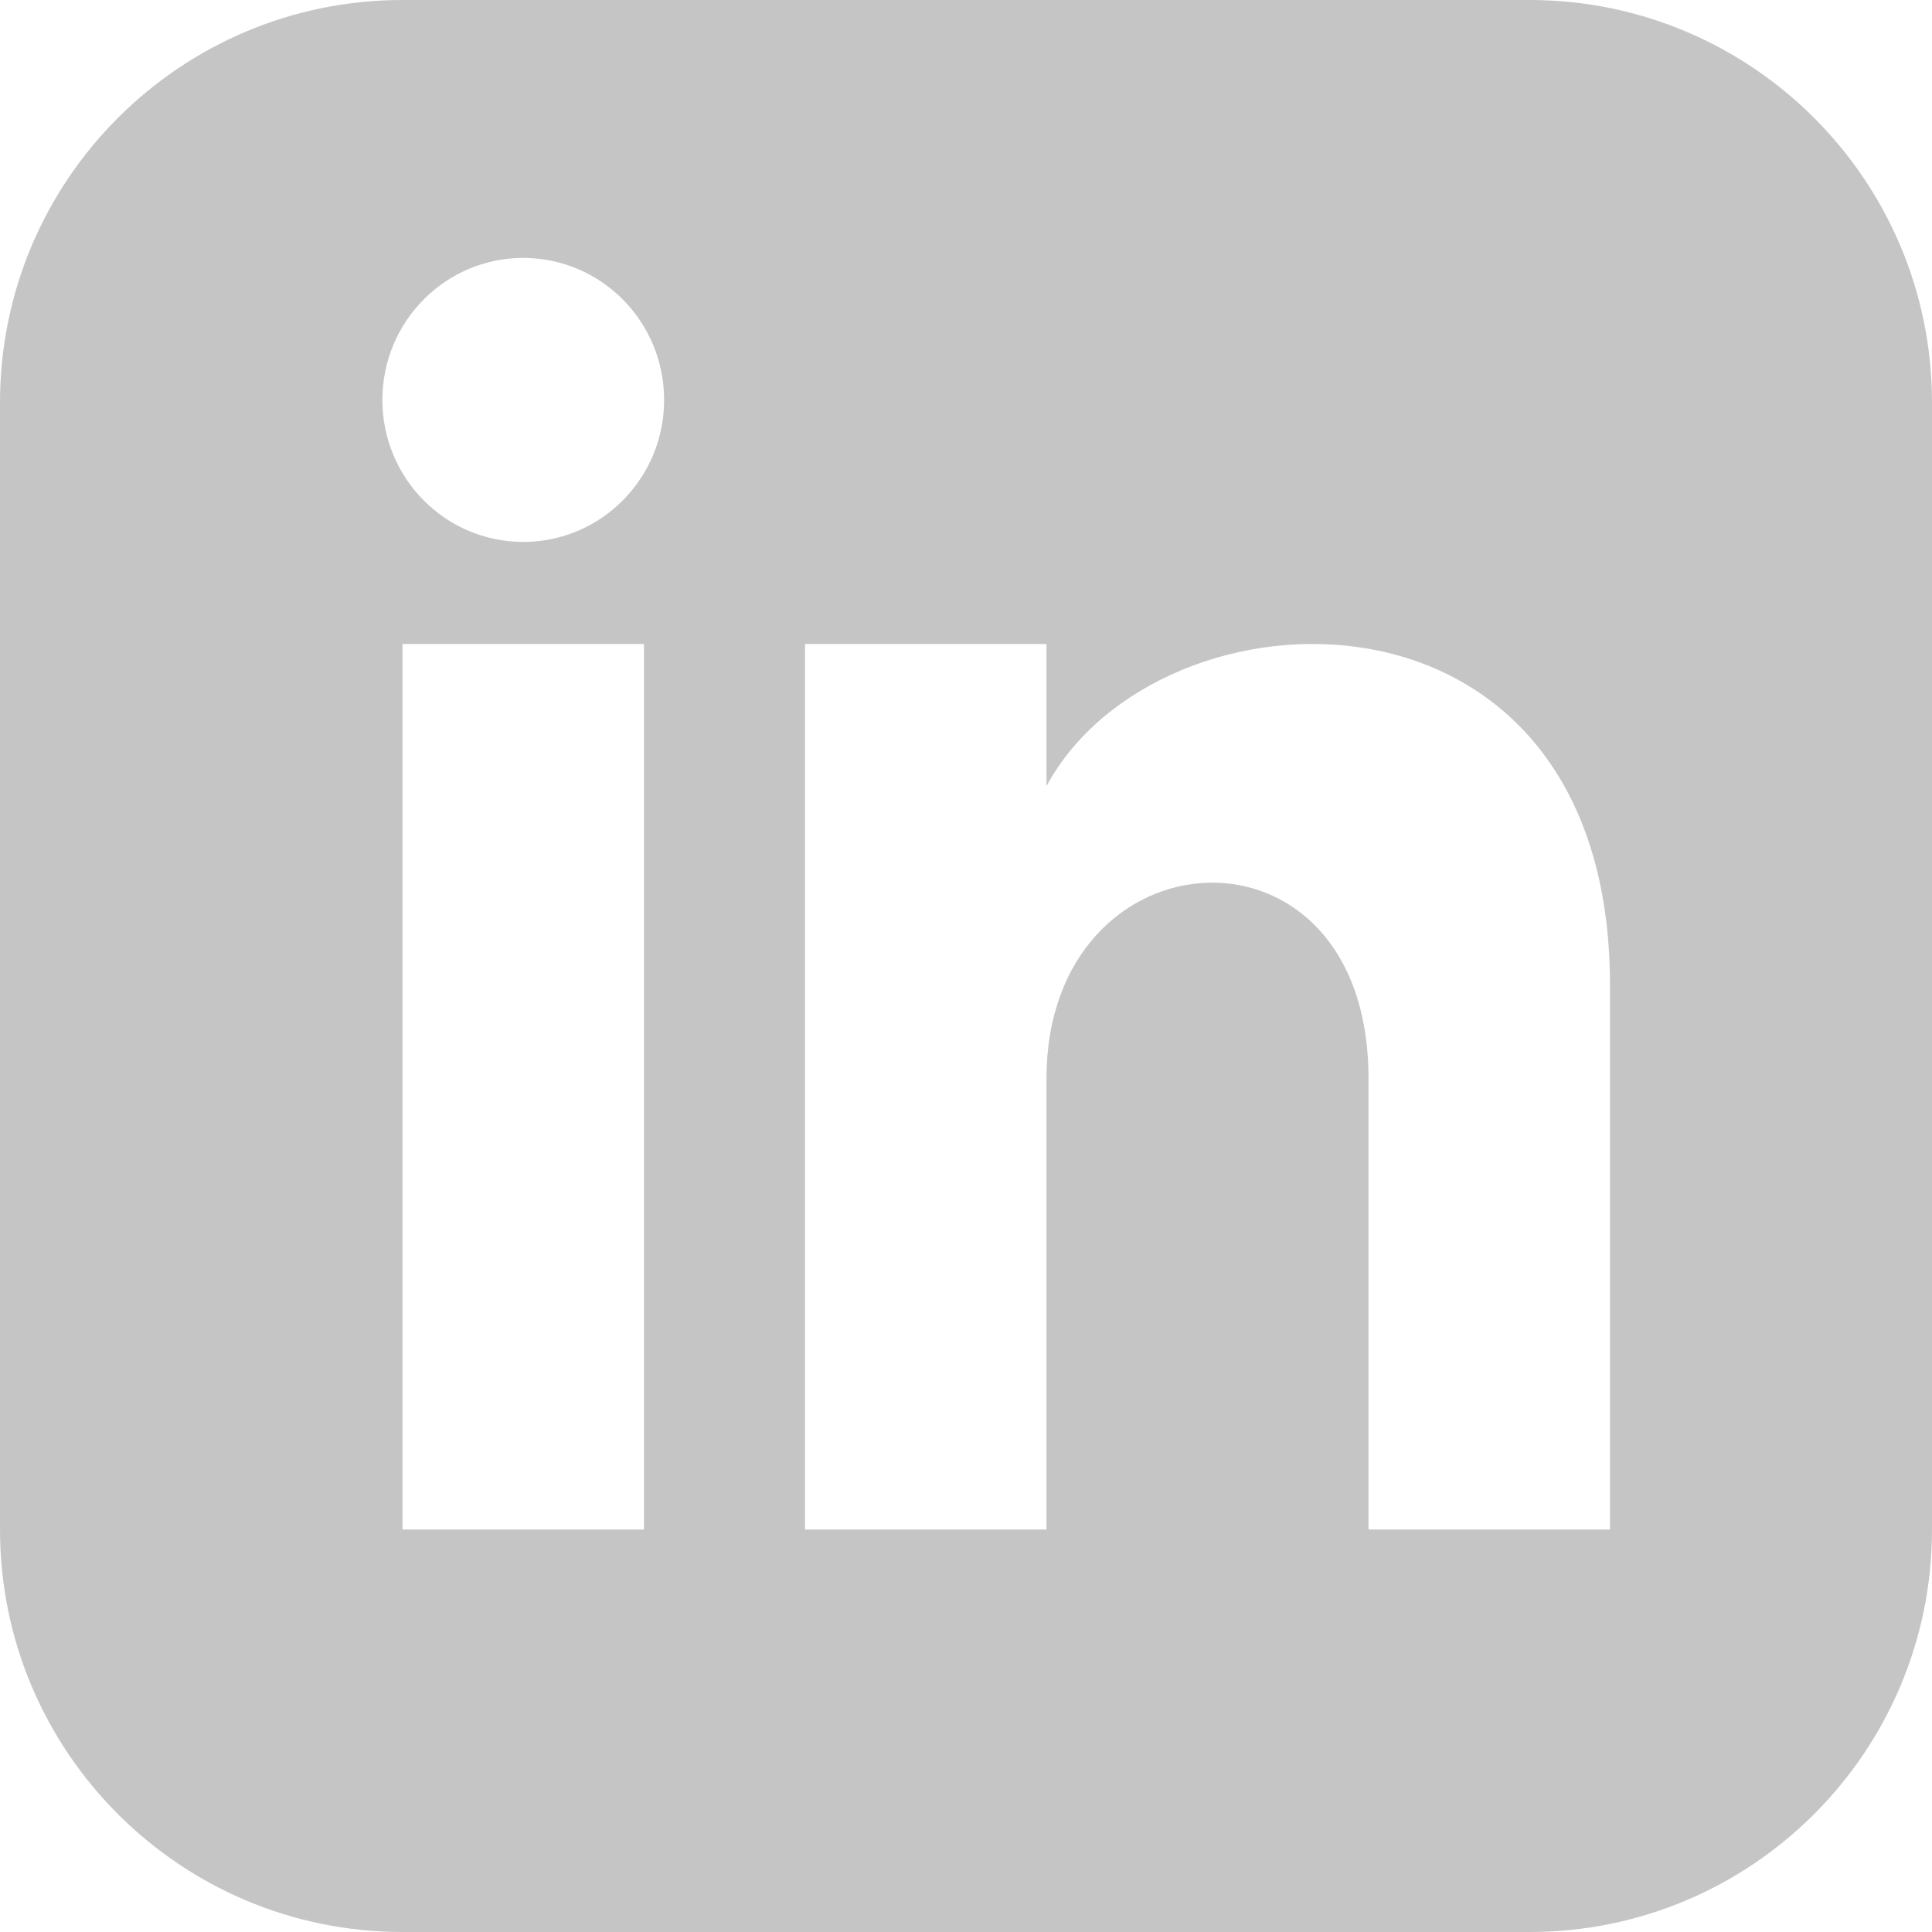
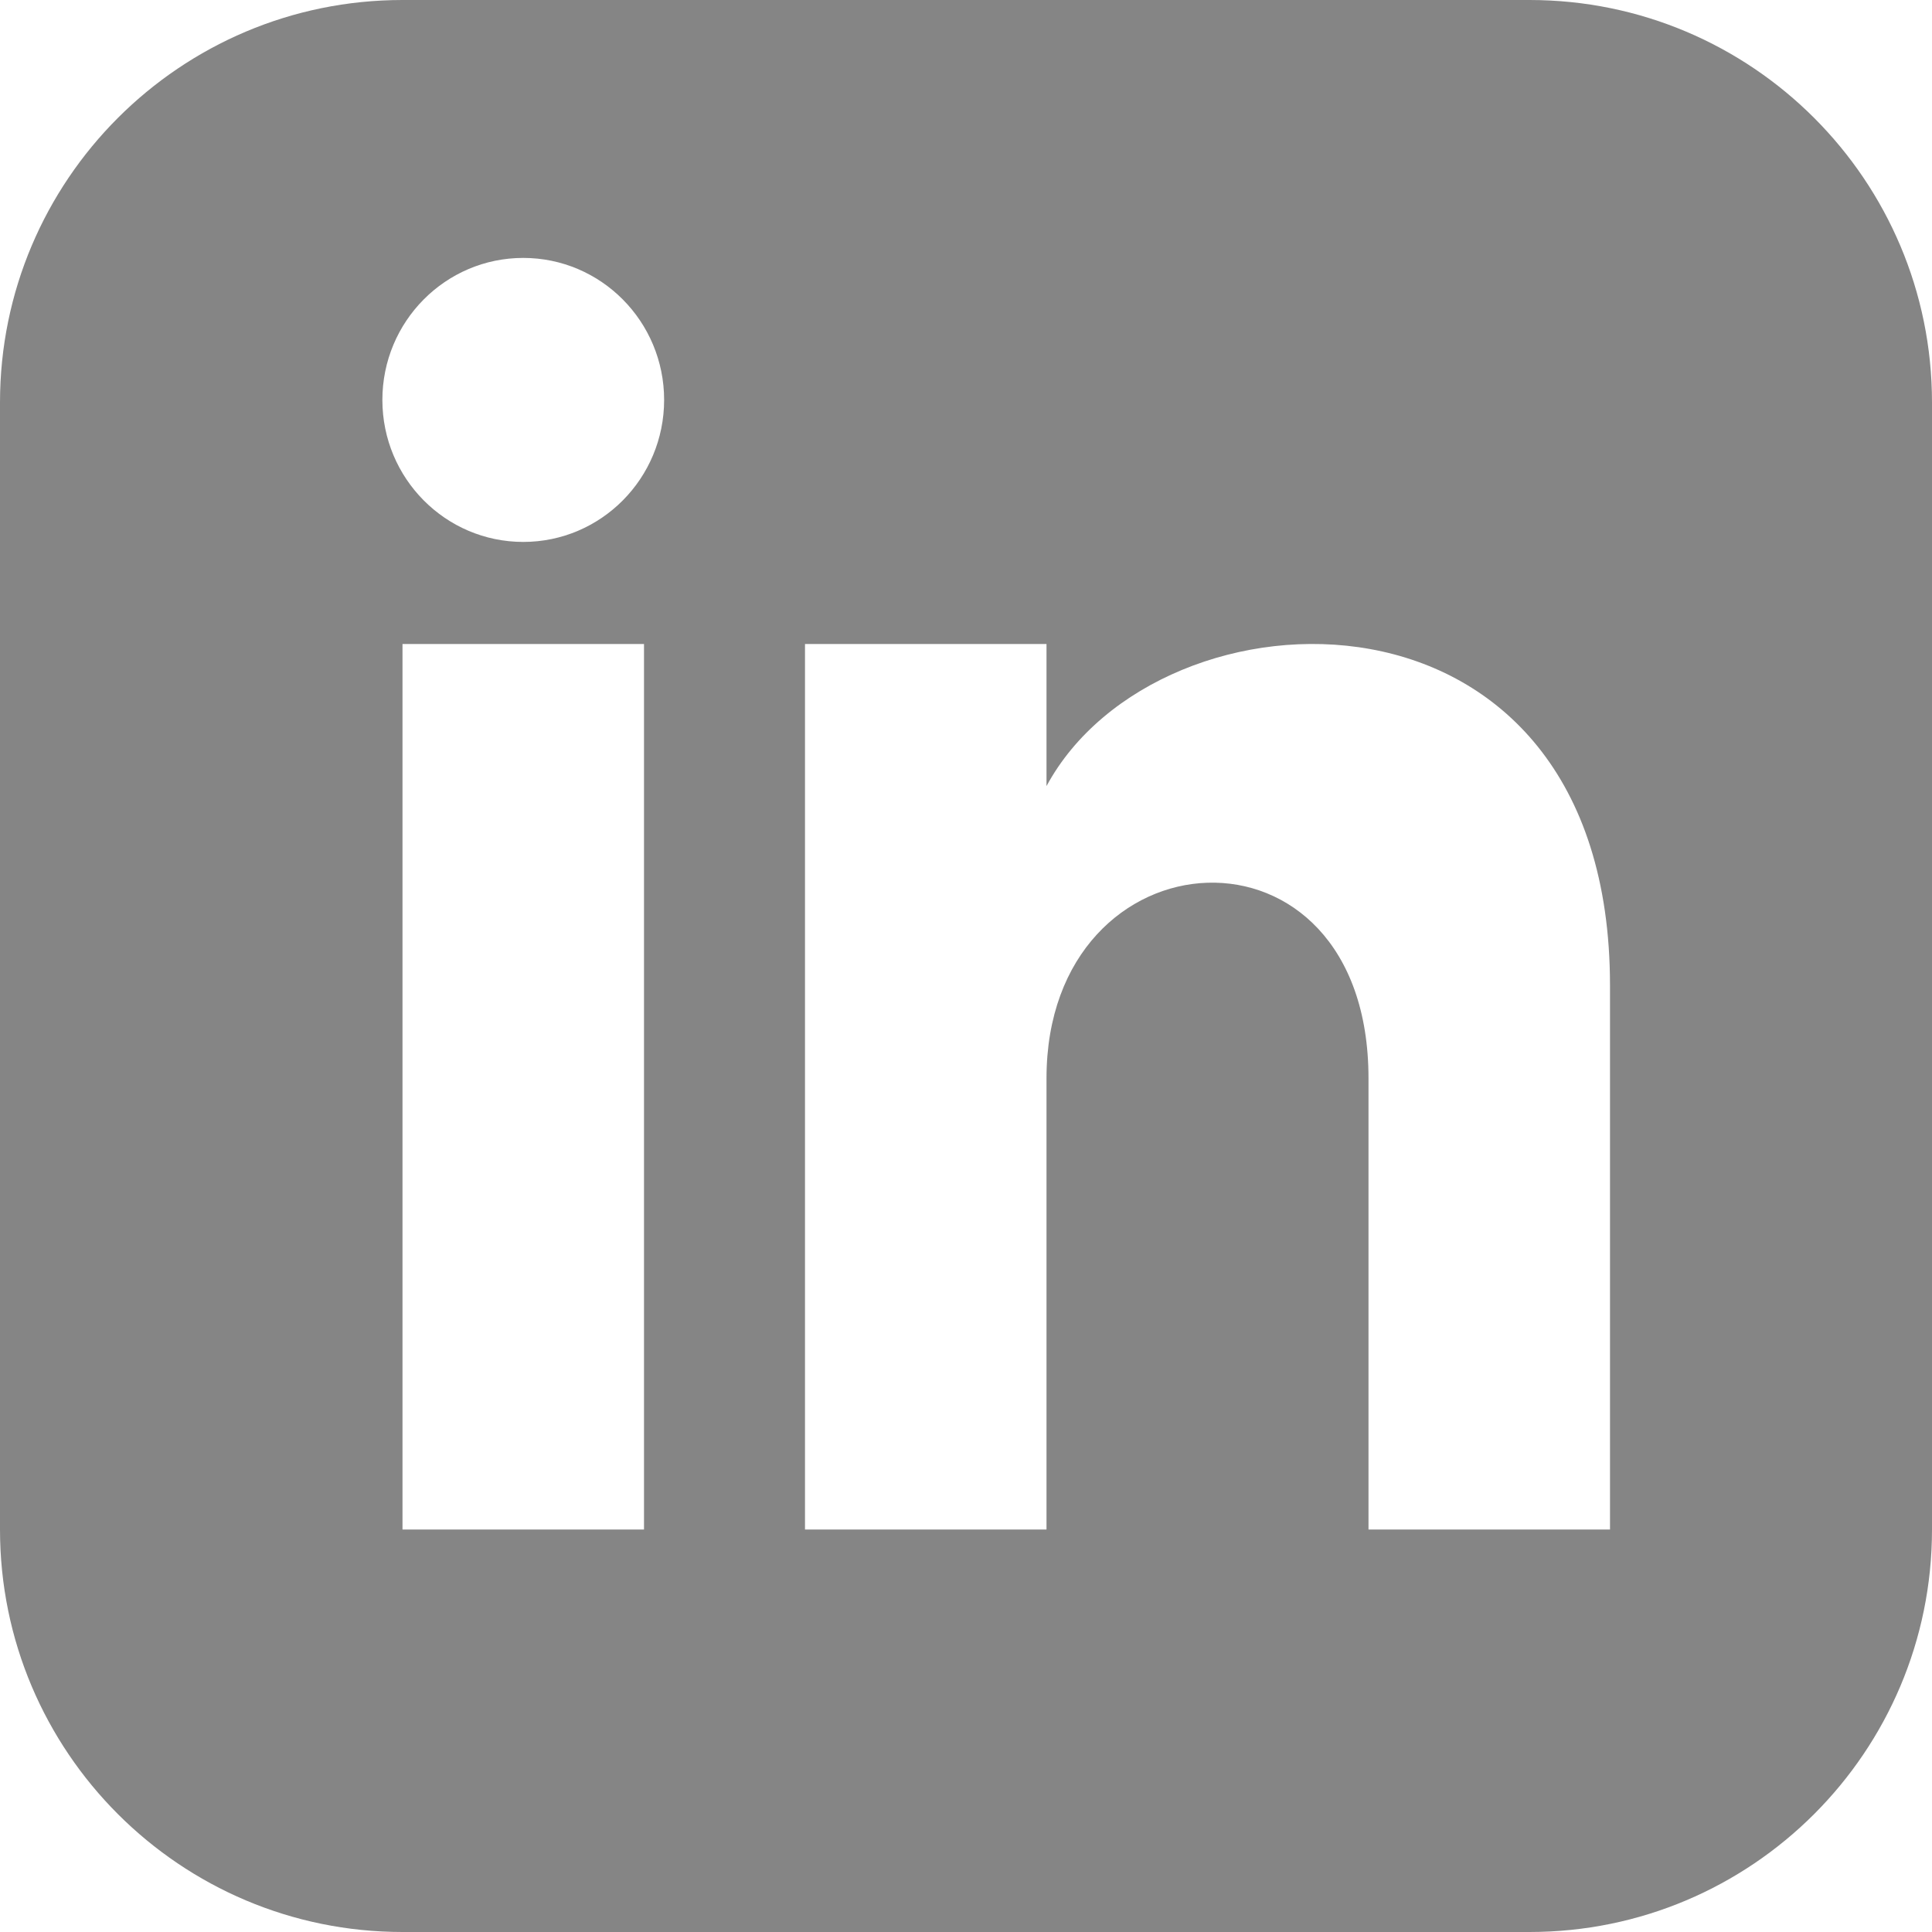
<svg xmlns="http://www.w3.org/2000/svg" width="24" height="24" viewBox="0 0 24 24">
-   <path d="M19 0h-14c-2.761 0-5 2.239-5 5v14c0 2.761 2.239 5 5 5h14c2.762 0 5-2.239 5-5v-14c0-2.761-2.238-5-5-5zm-11 19h-3v-11h3v11zm-1.5-12.268c-.966 0-1.75-.79-1.75-1.764s.784-1.764 1.75-1.764 1.75.79 1.75 1.764-.783 1.764-1.75 1.764zm13.5 12.268h-3v-5.604c0-3.368-4-3.113-4 0v5.604h-3v-11h3v1.765c1.396-2.586 7-2.777 7 2.476v6.759z" fill="#C5C5C5" />
+   <path d="M19 0h-14c-2.761 0-5 2.239-5 5v14c0 2.761 2.239 5 5 5h14c2.762 0 5-2.239 5-5v-14c0-2.761-2.238-5-5-5zm-11 19h-3v-11h3v11zm-1.5-12.268c-.966 0-1.75-.79-1.75-1.764s.784-1.764 1.75-1.764 1.75.79 1.75 1.764-.783 1.764-1.75 1.764zm13.5 12.268h-3v-5.604c0-3.368-4-3.113-4 0v5.604h-3v-11h3v1.765c1.396-2.586 7-2.777 7 2.476v6.759z" fill="#858585" />
</svg>
